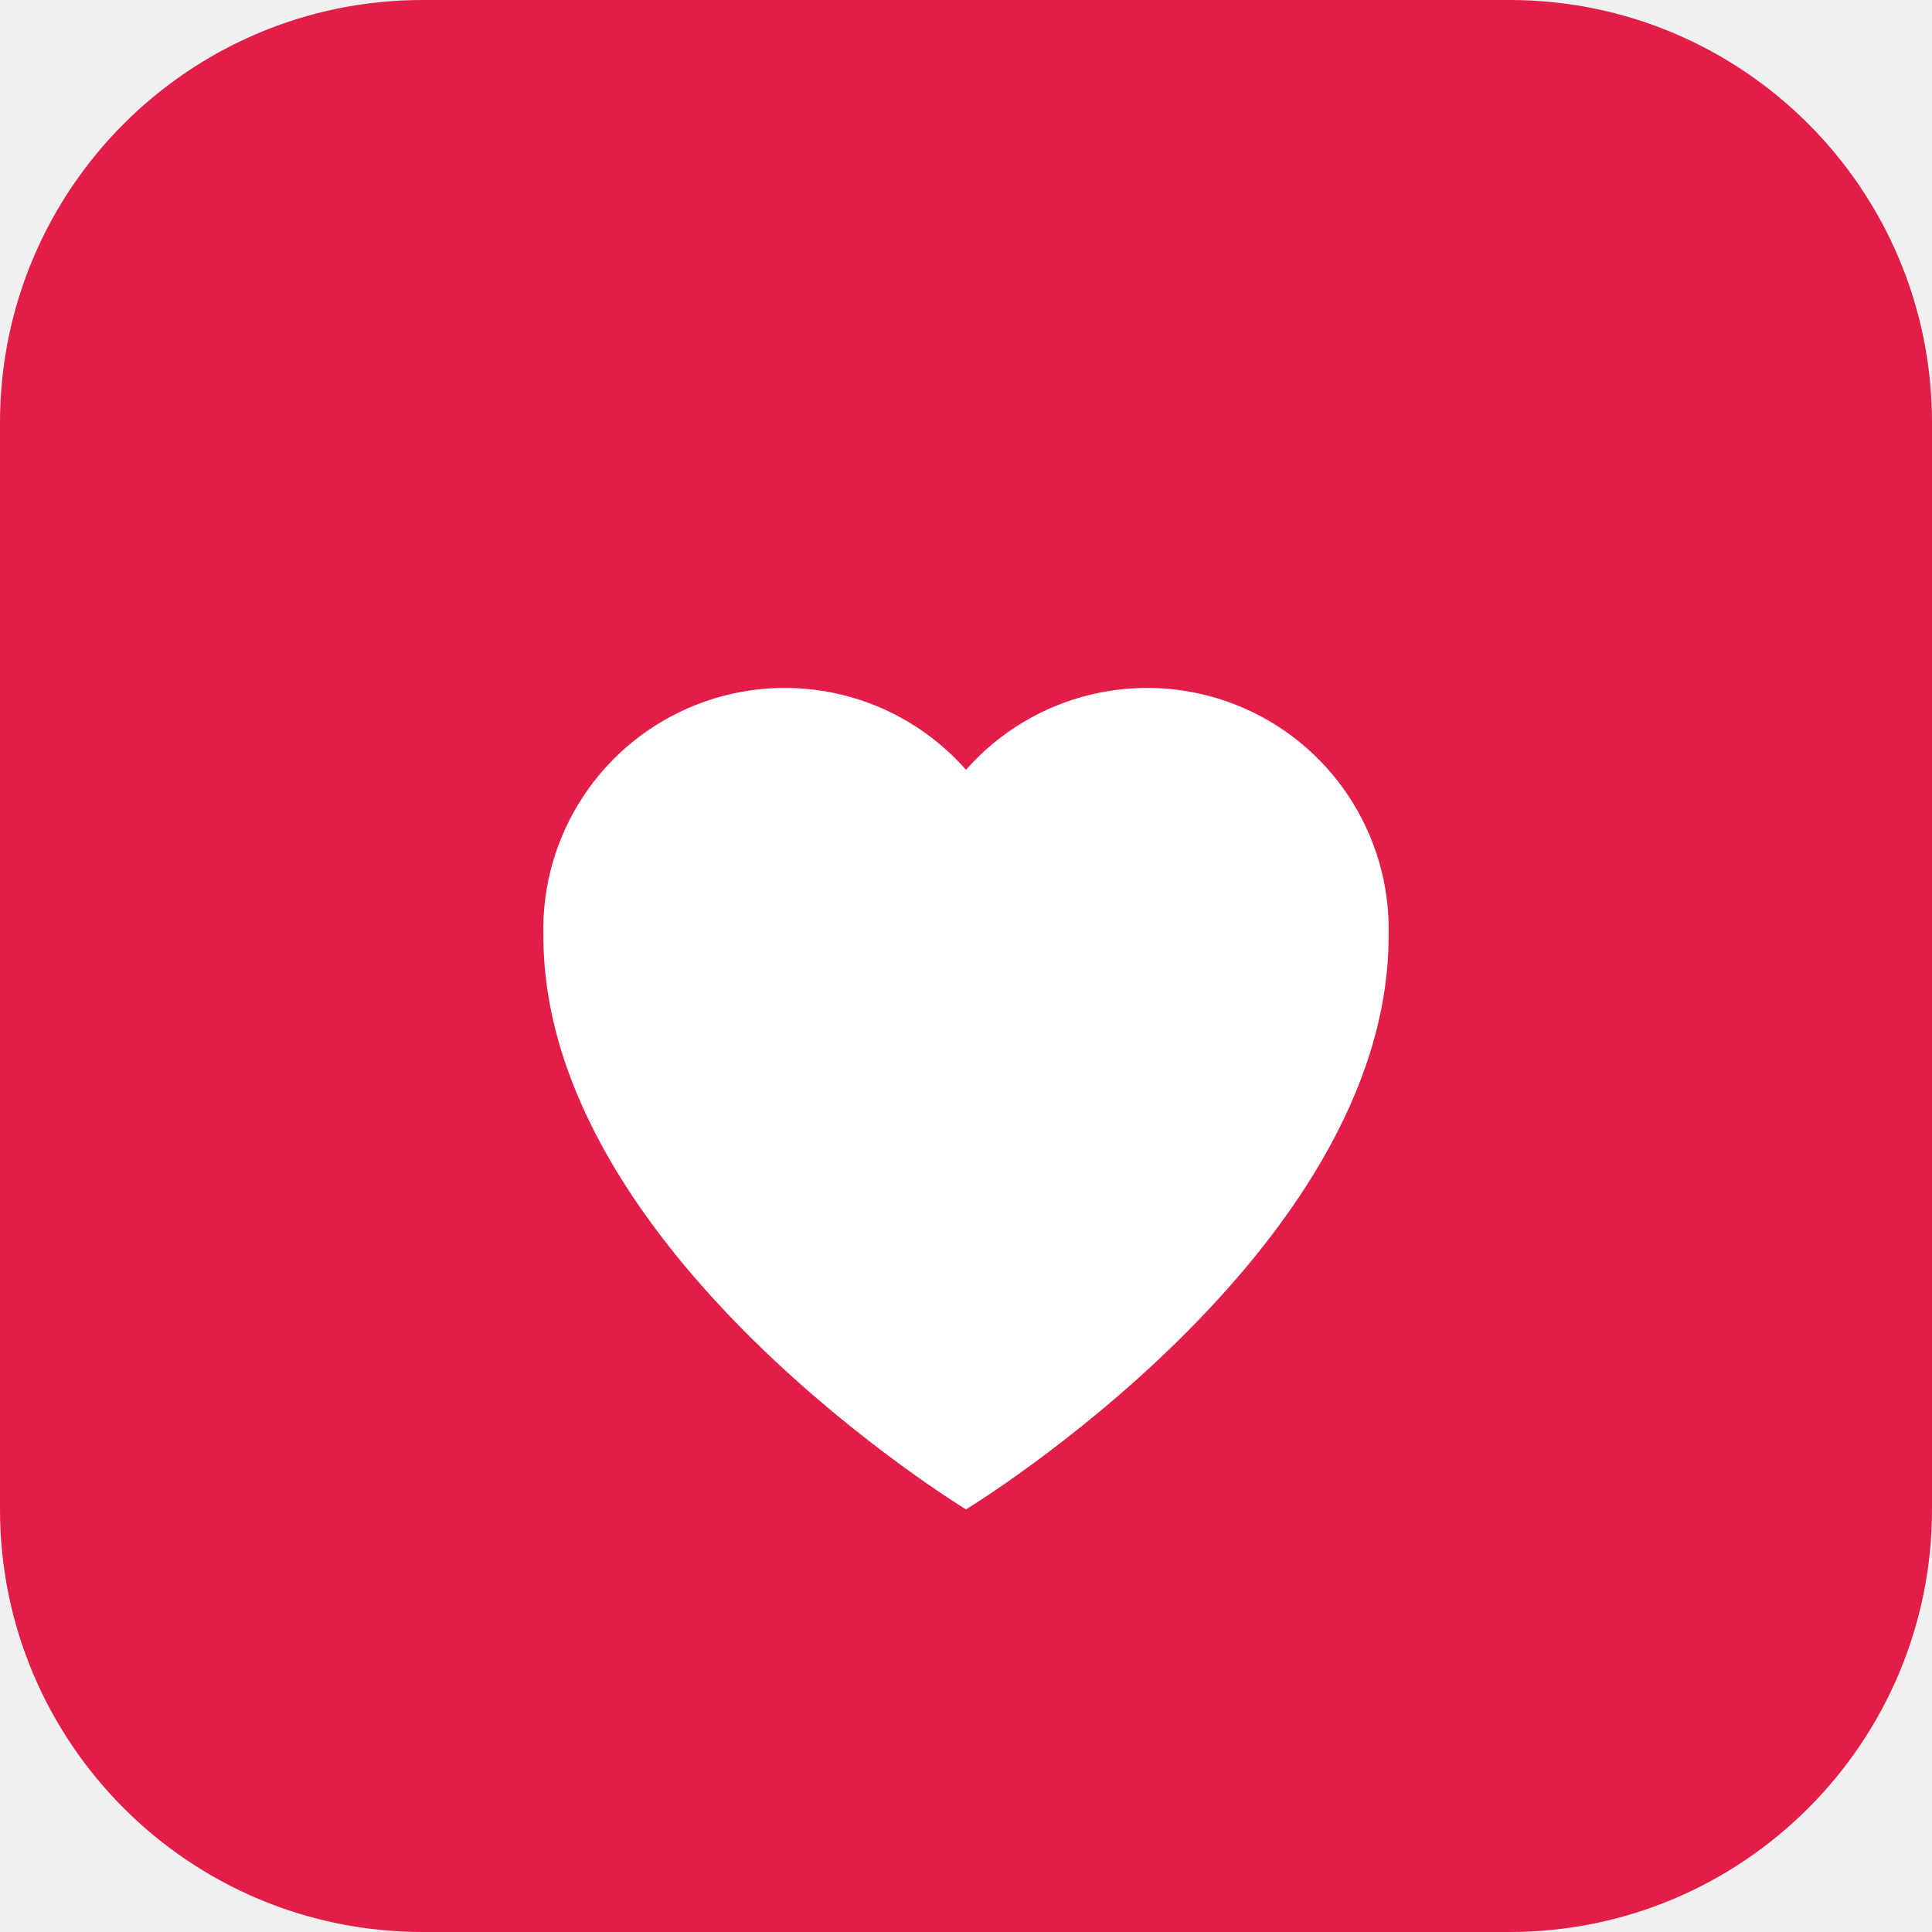
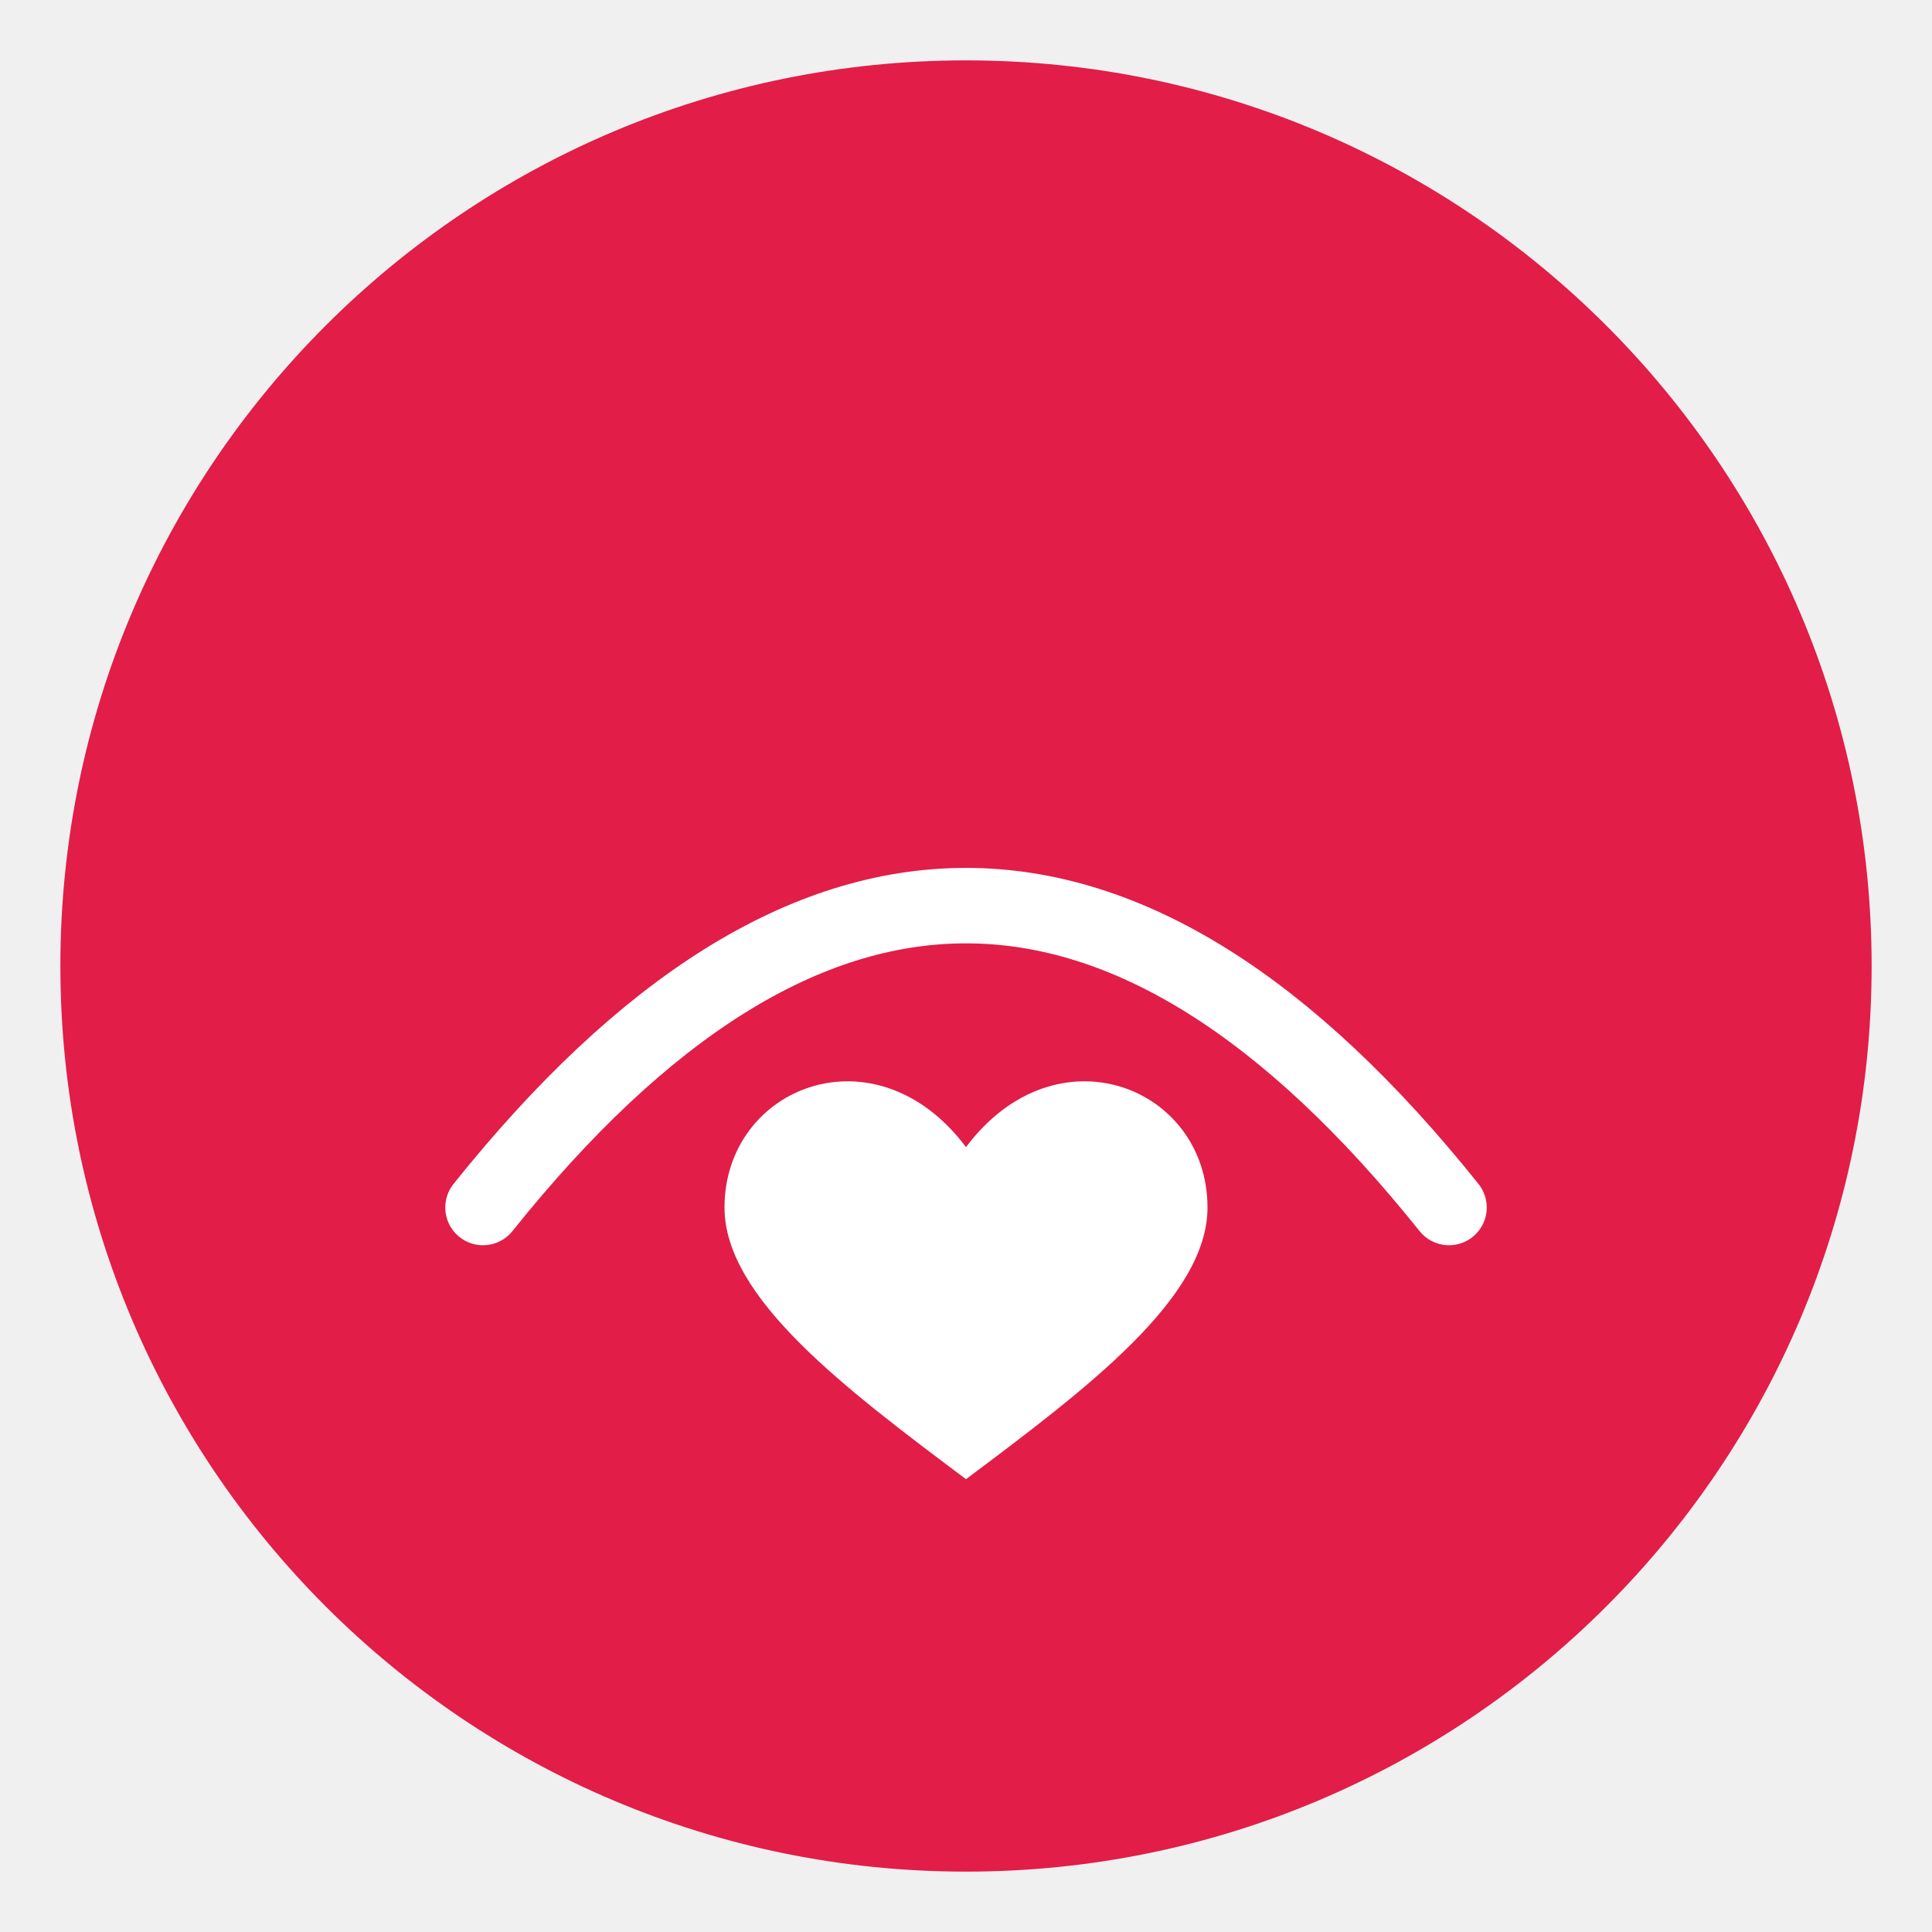
<svg xmlns="http://www.w3.org/2000/svg" viewBox="0 0 64 64" width="64" height="64">
-   <rect width="64" height="64" rx="14" fill="#e11d48" />
-   <path d="M32 50s-14-8.5-14-19a8 8 0 0 1 14-5.5A8 8 0 0 1 46 31c0 10.5-14 19-14 19z" fill="#fff" />
+   <circle cx="32" cy="32" r="30" fill="#e11d48" />
+   <path d="M 16 40 Q 32 20 48 40" stroke="#fff" stroke-width="2.5" fill="none" stroke-linecap="round" />
+   <path d="M32 38c-3-4-8-2-8 2c0 3 4 6 8 9c4-3 8-6 8-9c0-4-5-6-8-2z" fill="#fff" />
</svg>
